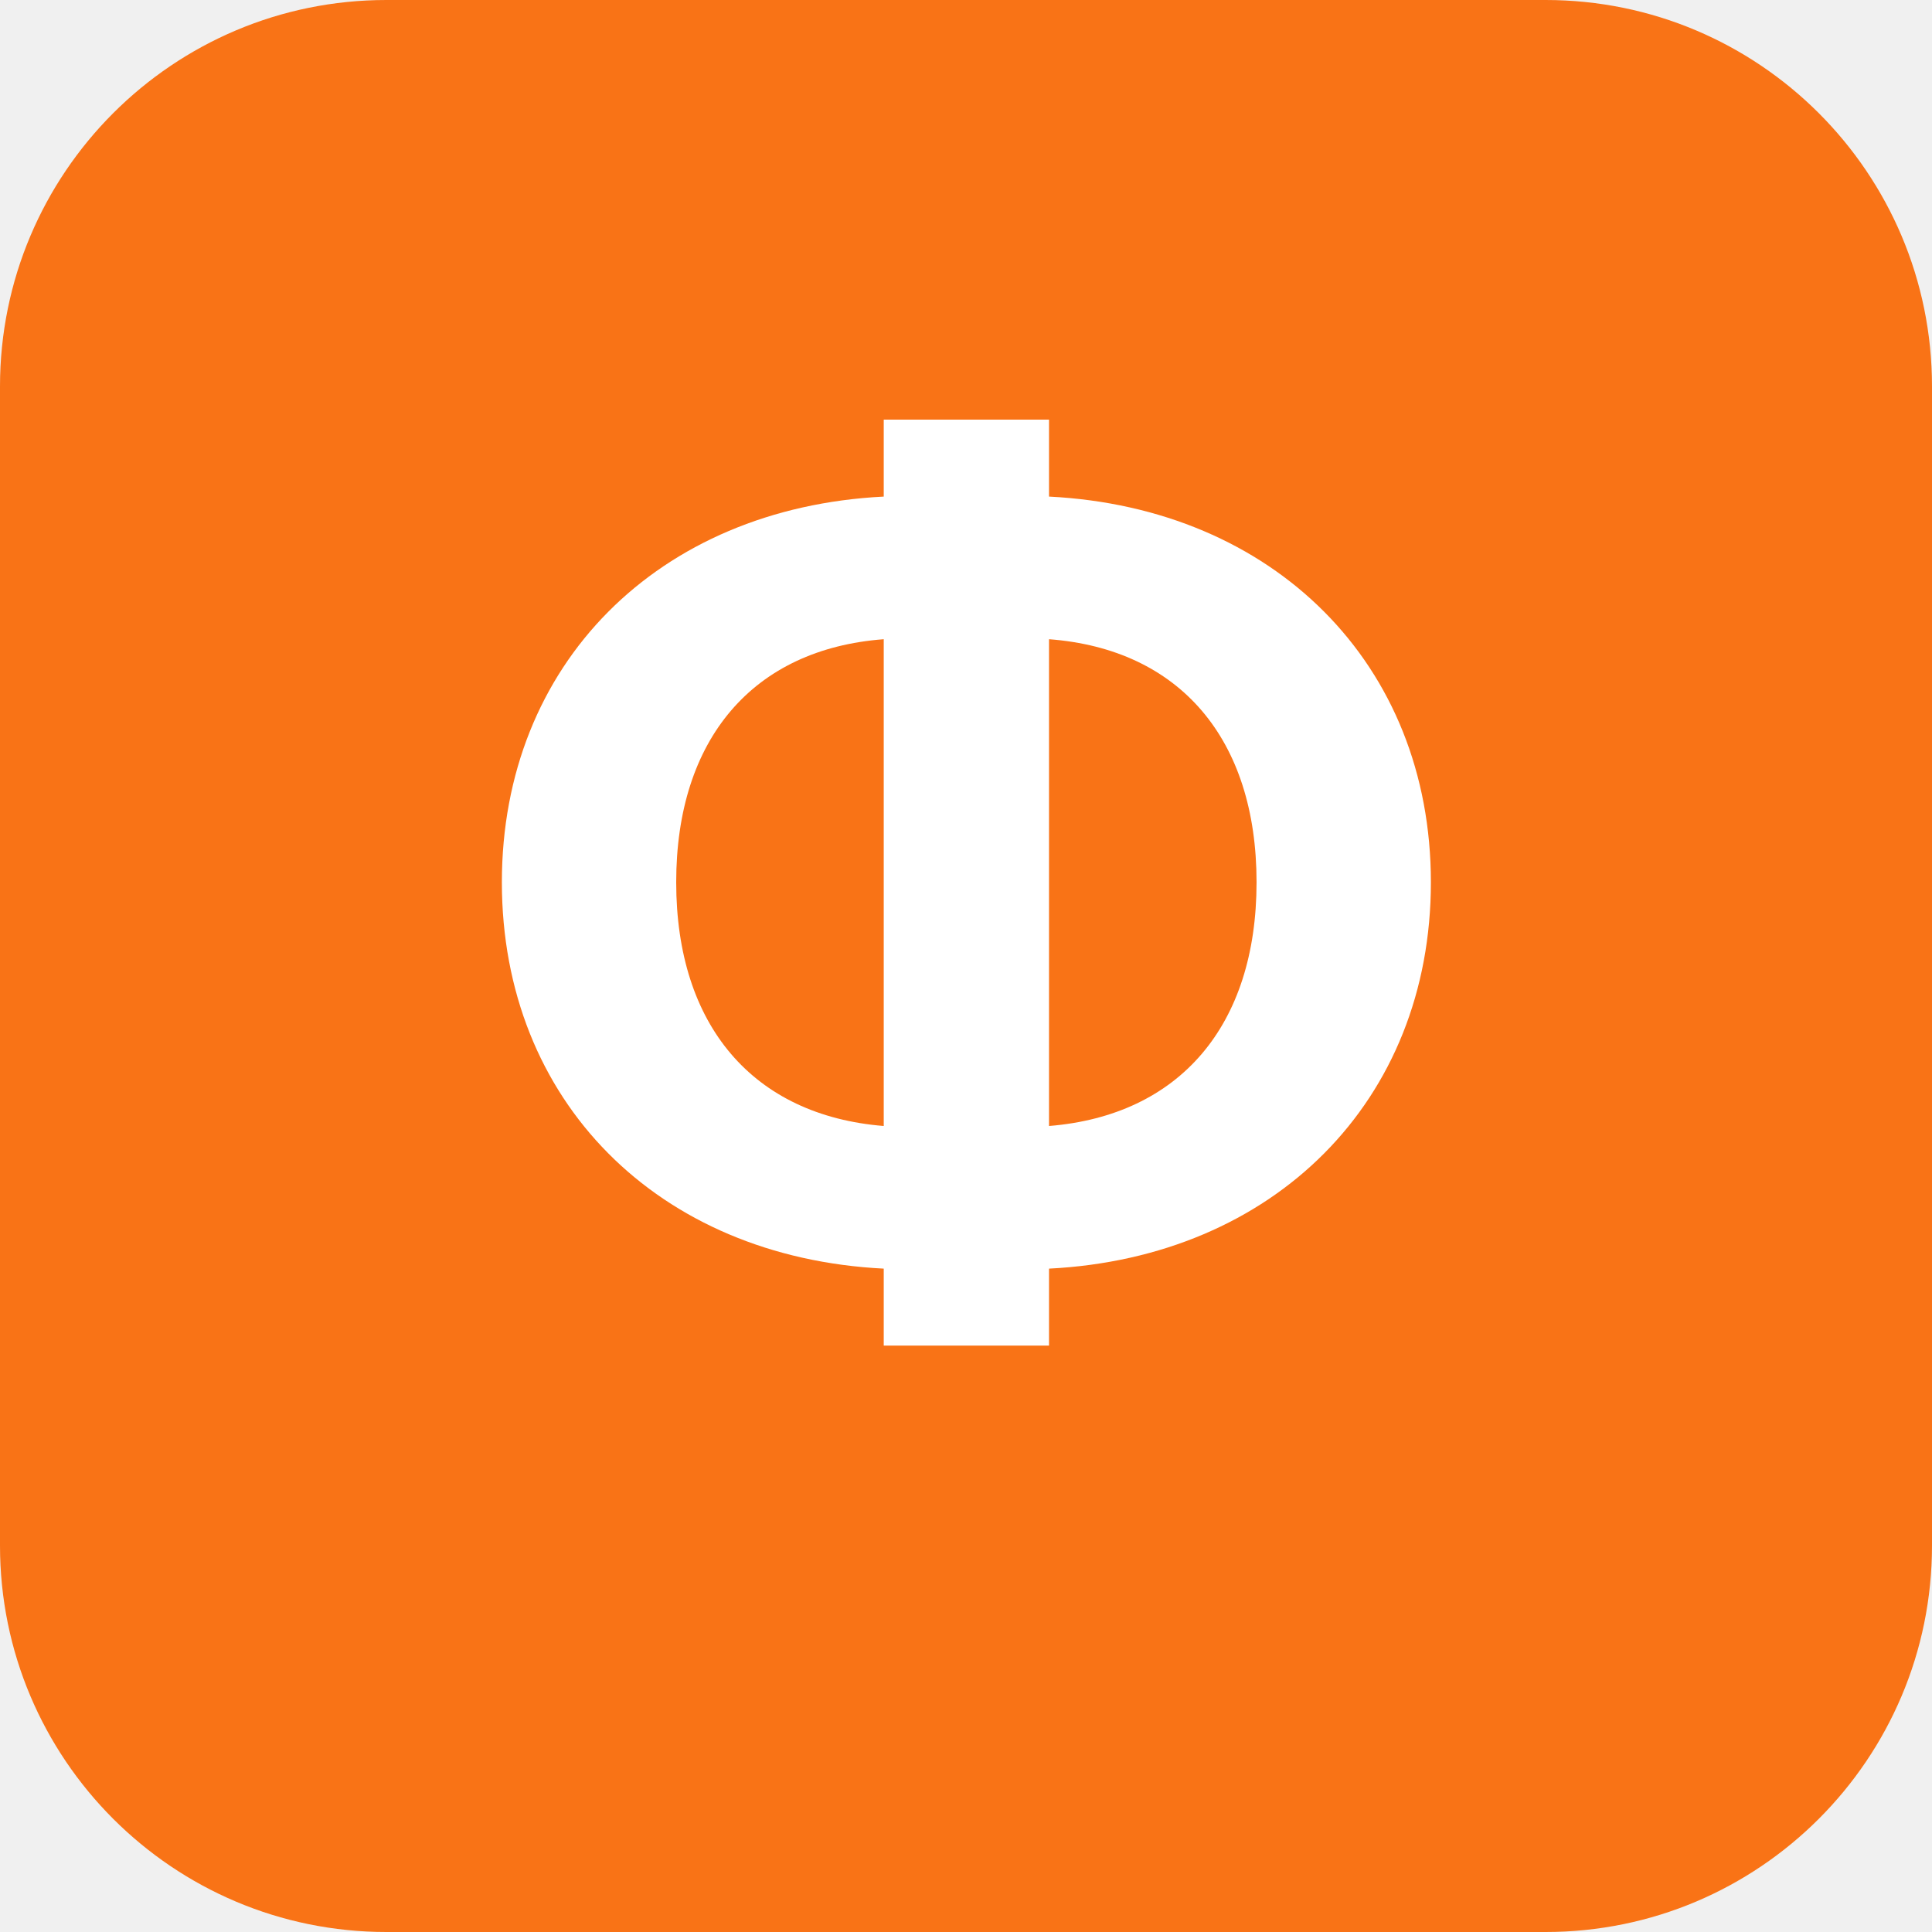
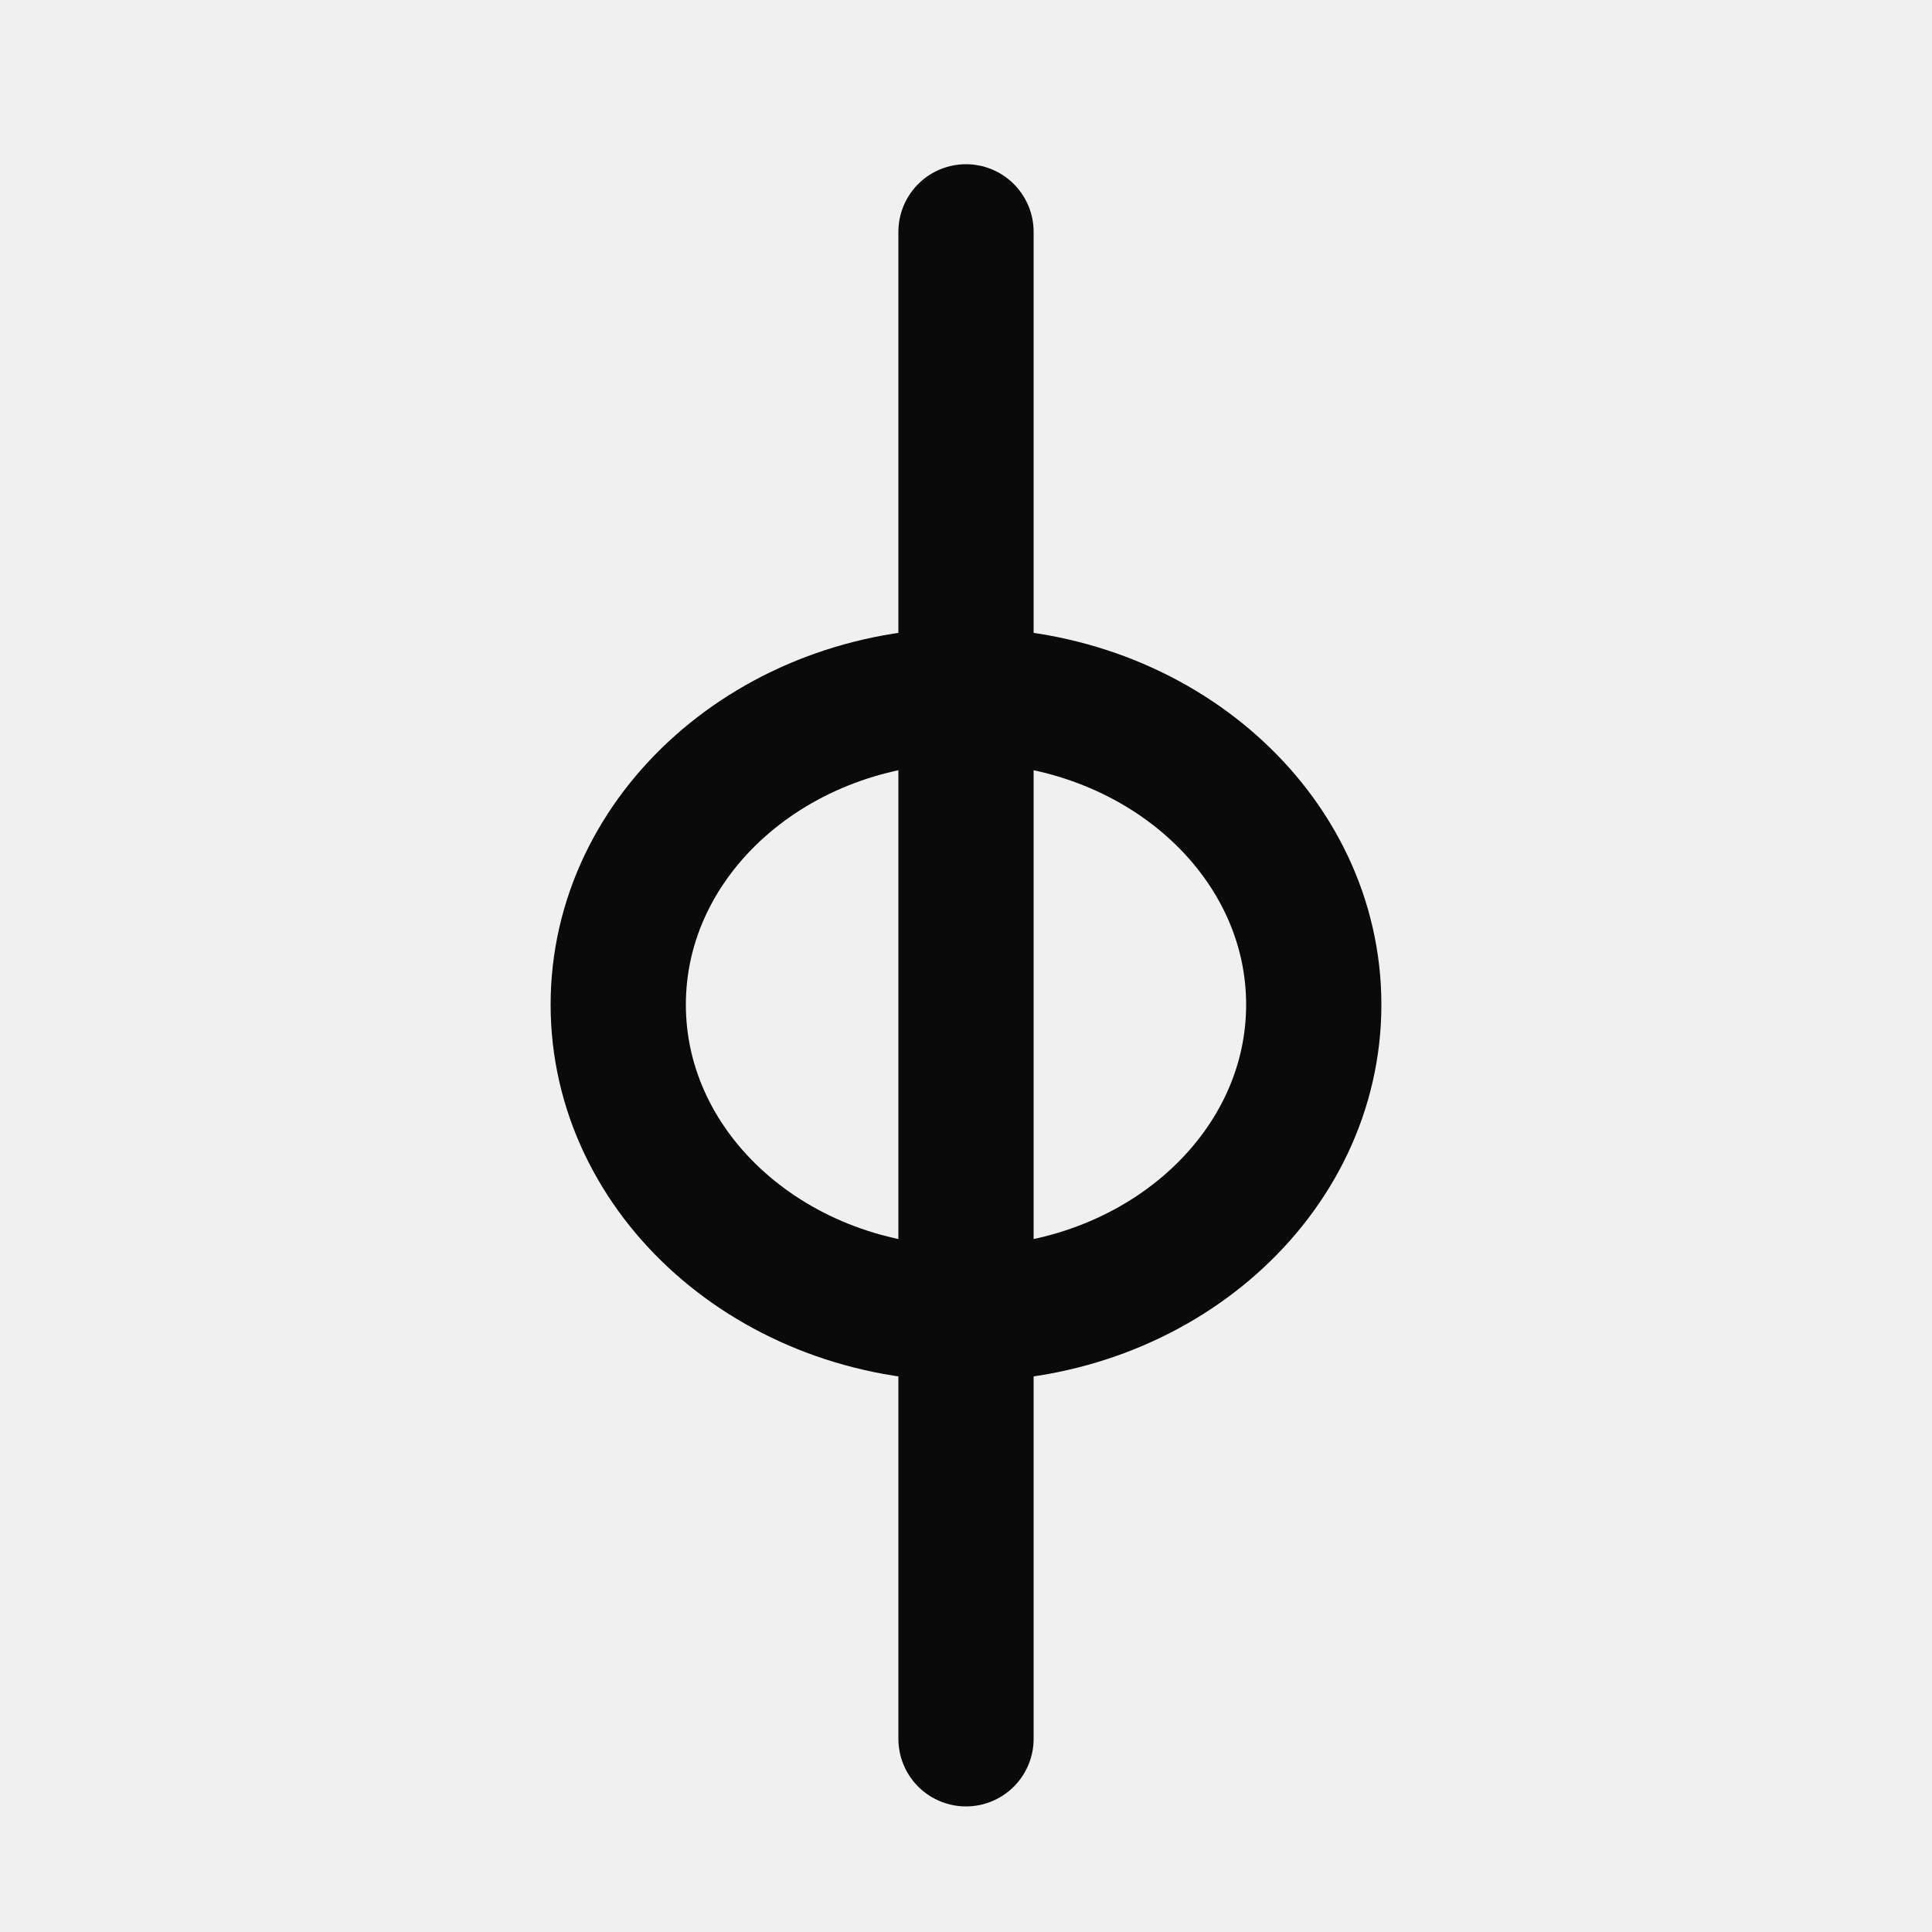
- <svg xmlns="http://www.w3.org/2000/svg" width="40" height="40" viewBox="0 0 40 40" fill="none">
-   <rect width="40" height="40" rx="8" fill="#F97316" />
-   <text x="20" y="27" text-anchor="middle" fill="white" font-size="24" font-family="Inter, Arial, sans-serif" font-weight="700">Φ</text>
+ <svg xmlns="http://www.w3.org/2000/svg" viewBox="0 0 100 100" width="100%" height="100%" fill="none" role="img" aria-label="FIY logo">
+   <style>
+     :root { color: #0a0a0a; }
+     @media (prefers-color-scheme: dark) { :root { color: #ffffff; } }
+   </style>
+   <ellipse cx="50" cy="52" rx="18" ry="16" stroke="currentColor" stroke-width="7" />
+   <path d="M 50 12 V 90" stroke="currentColor" stroke-width="7" stroke-linecap="round" />
</svg>
